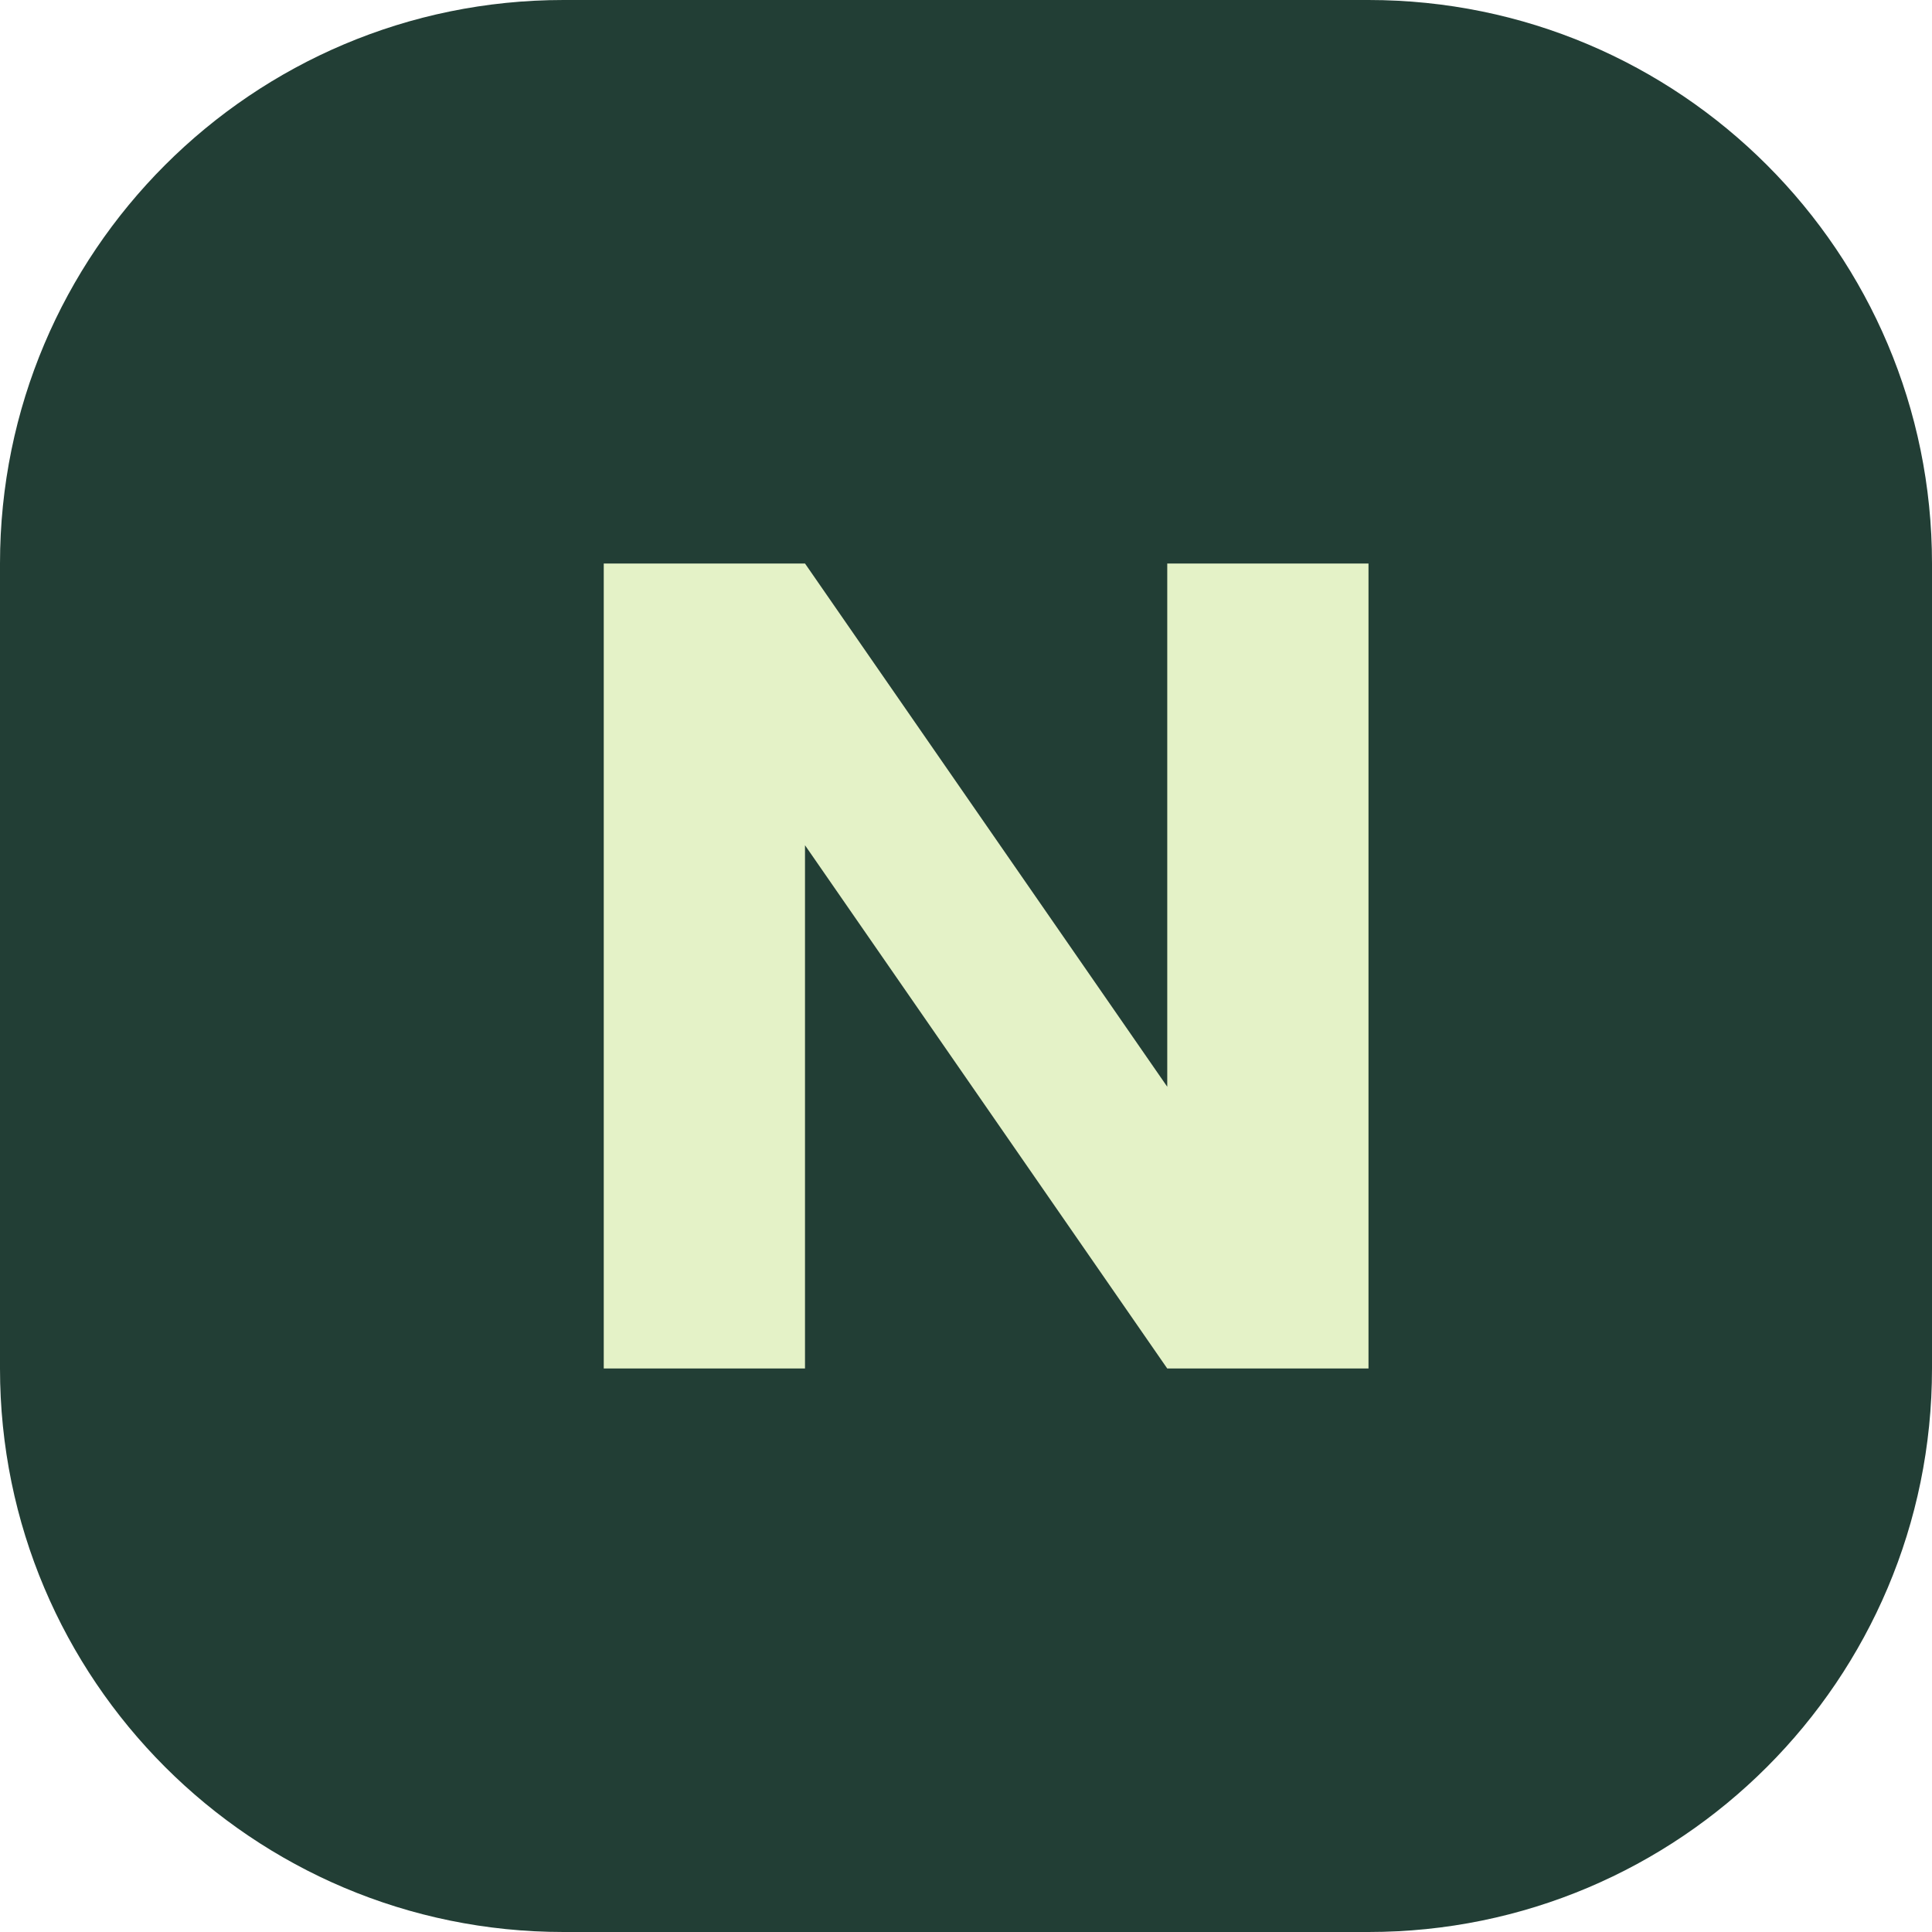
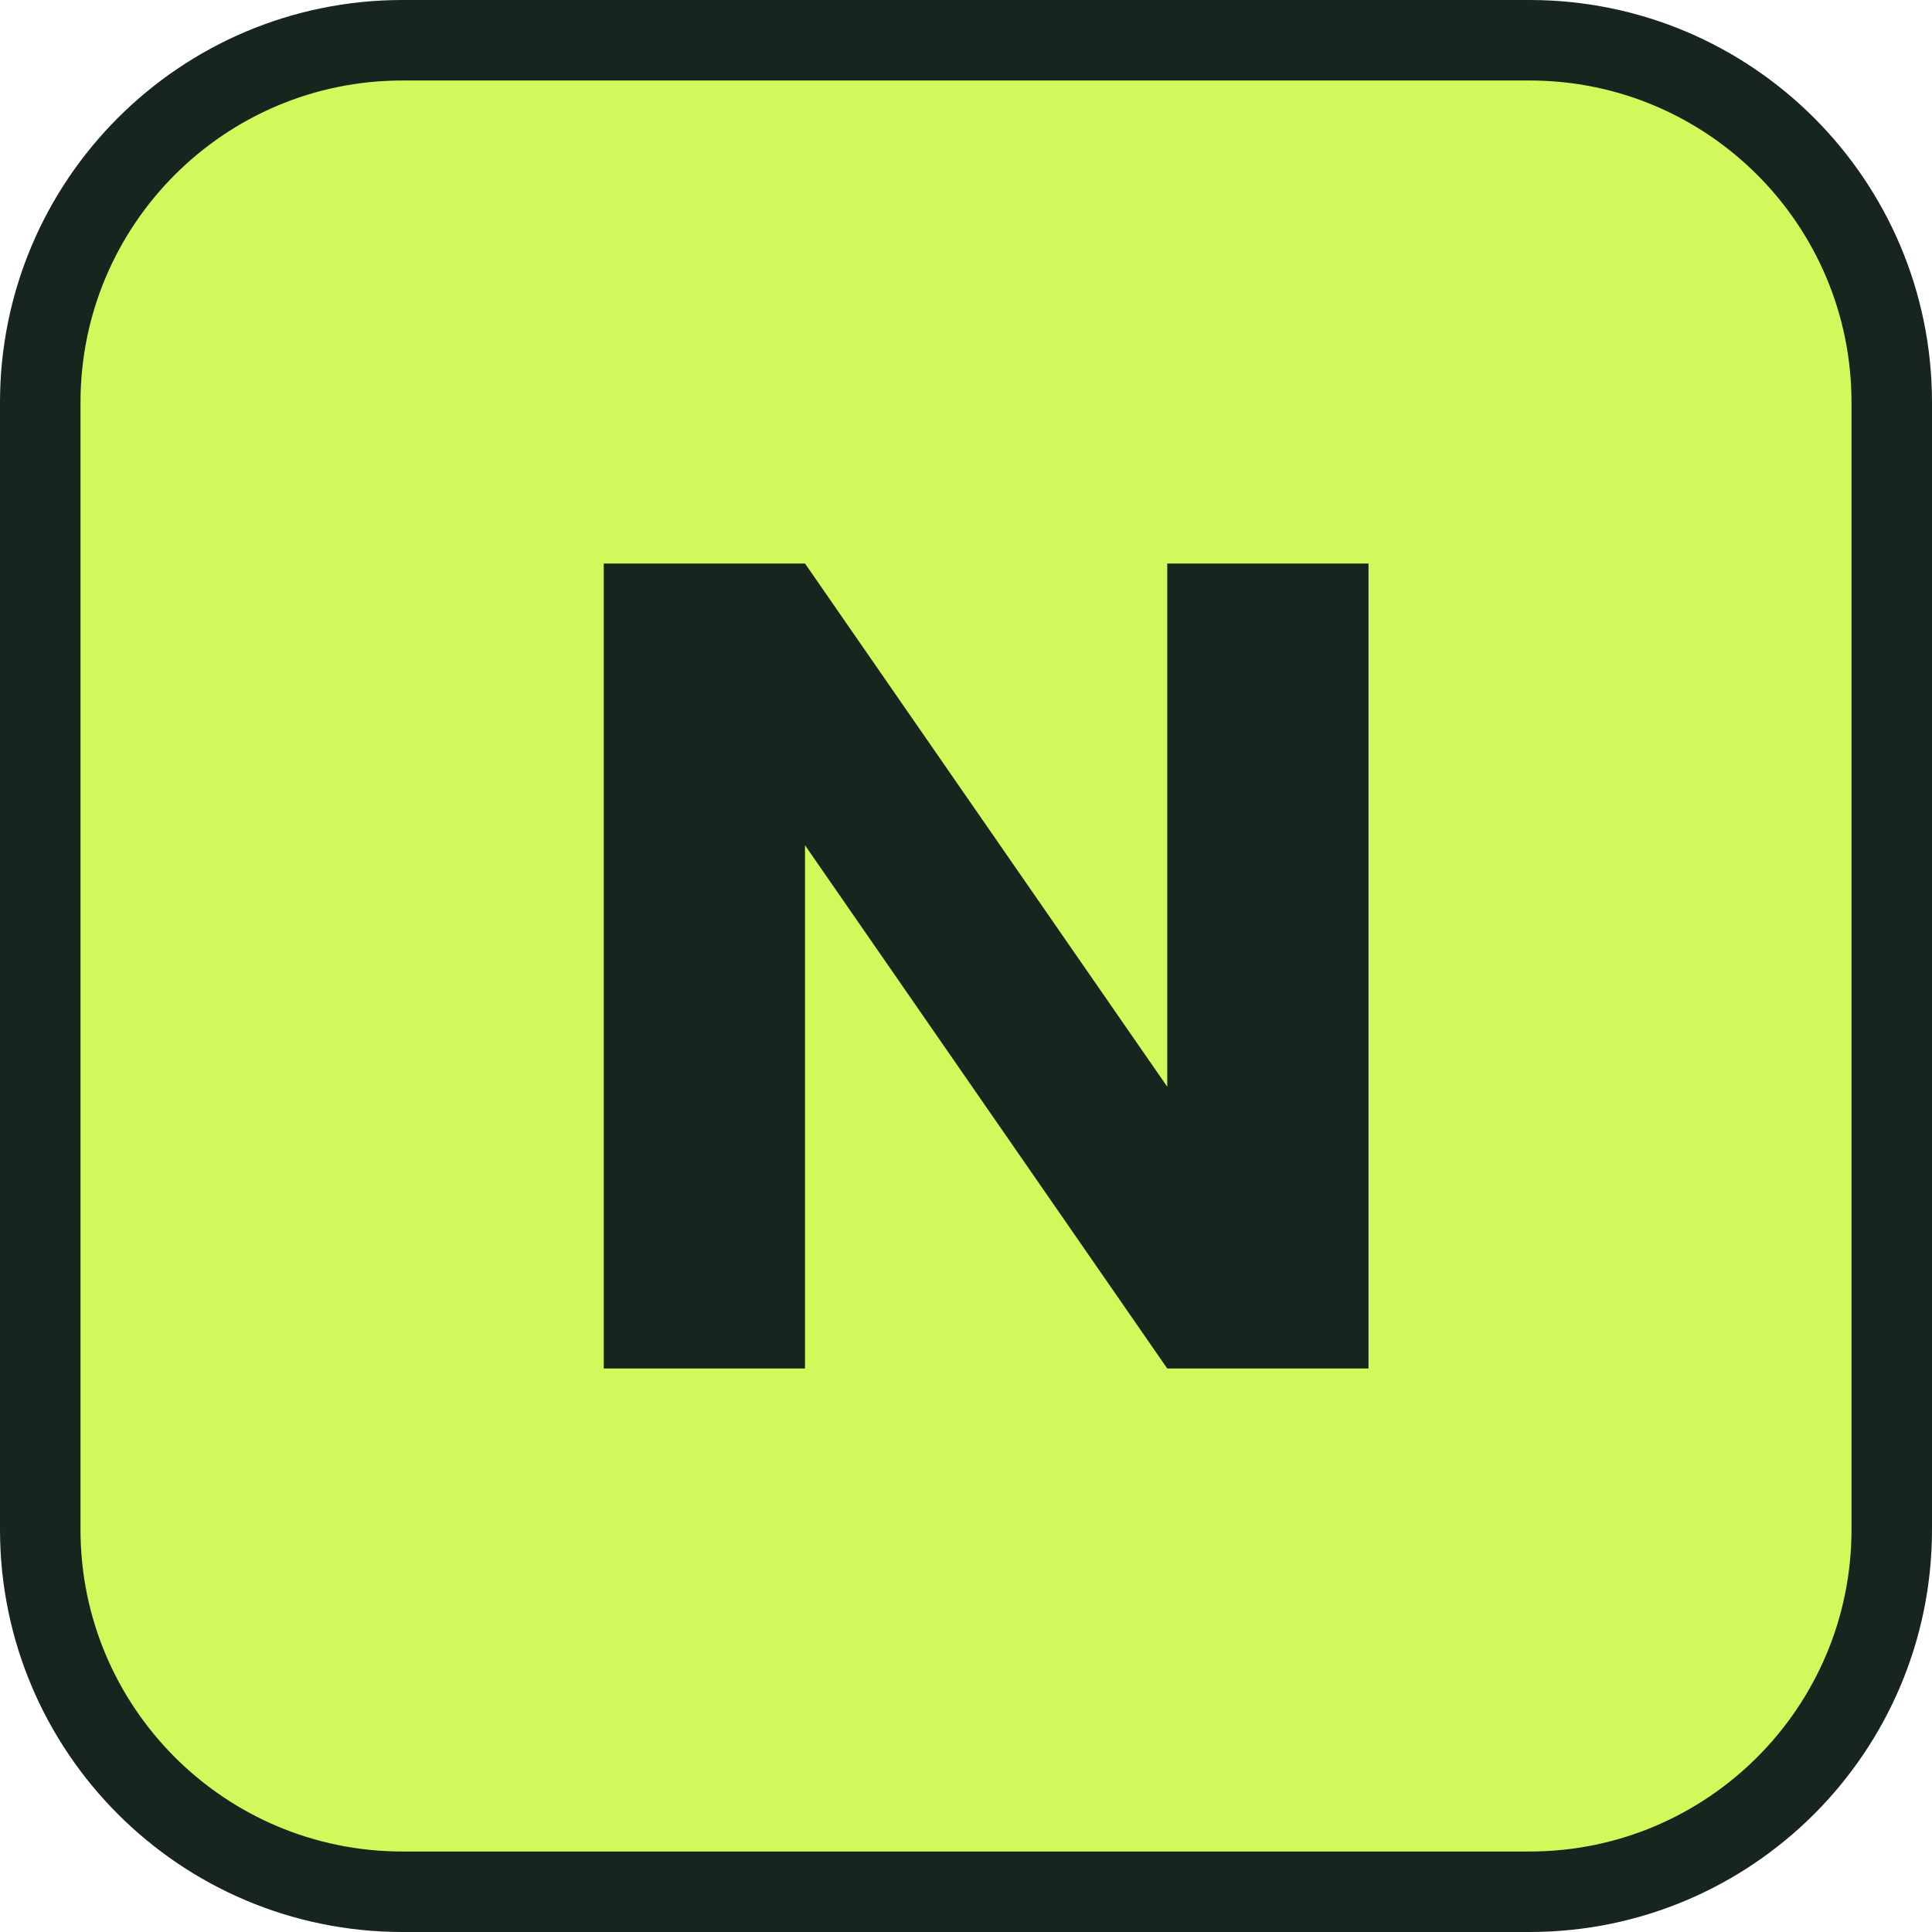
<svg xmlns="http://www.w3.org/2000/svg" width="48" height="48" viewBox="0 0 48 48">
-   <rect width="48" height="48" rx="14" fill="#223e35" />
-   <path d="M15 34V14h5l9 13V14h5v20h-5l-9-13v13z" fill="#e4f2c7" />
+   <rect x="1" y="1" width="46" height="46" rx="9" fill="#d3f85b" stroke="#18251f" stroke-width="2" />
+   <path d="M15 34V14h5l9 13V14h5v20h-5l-9-13v13z" fill="#18251f" />
</svg>
